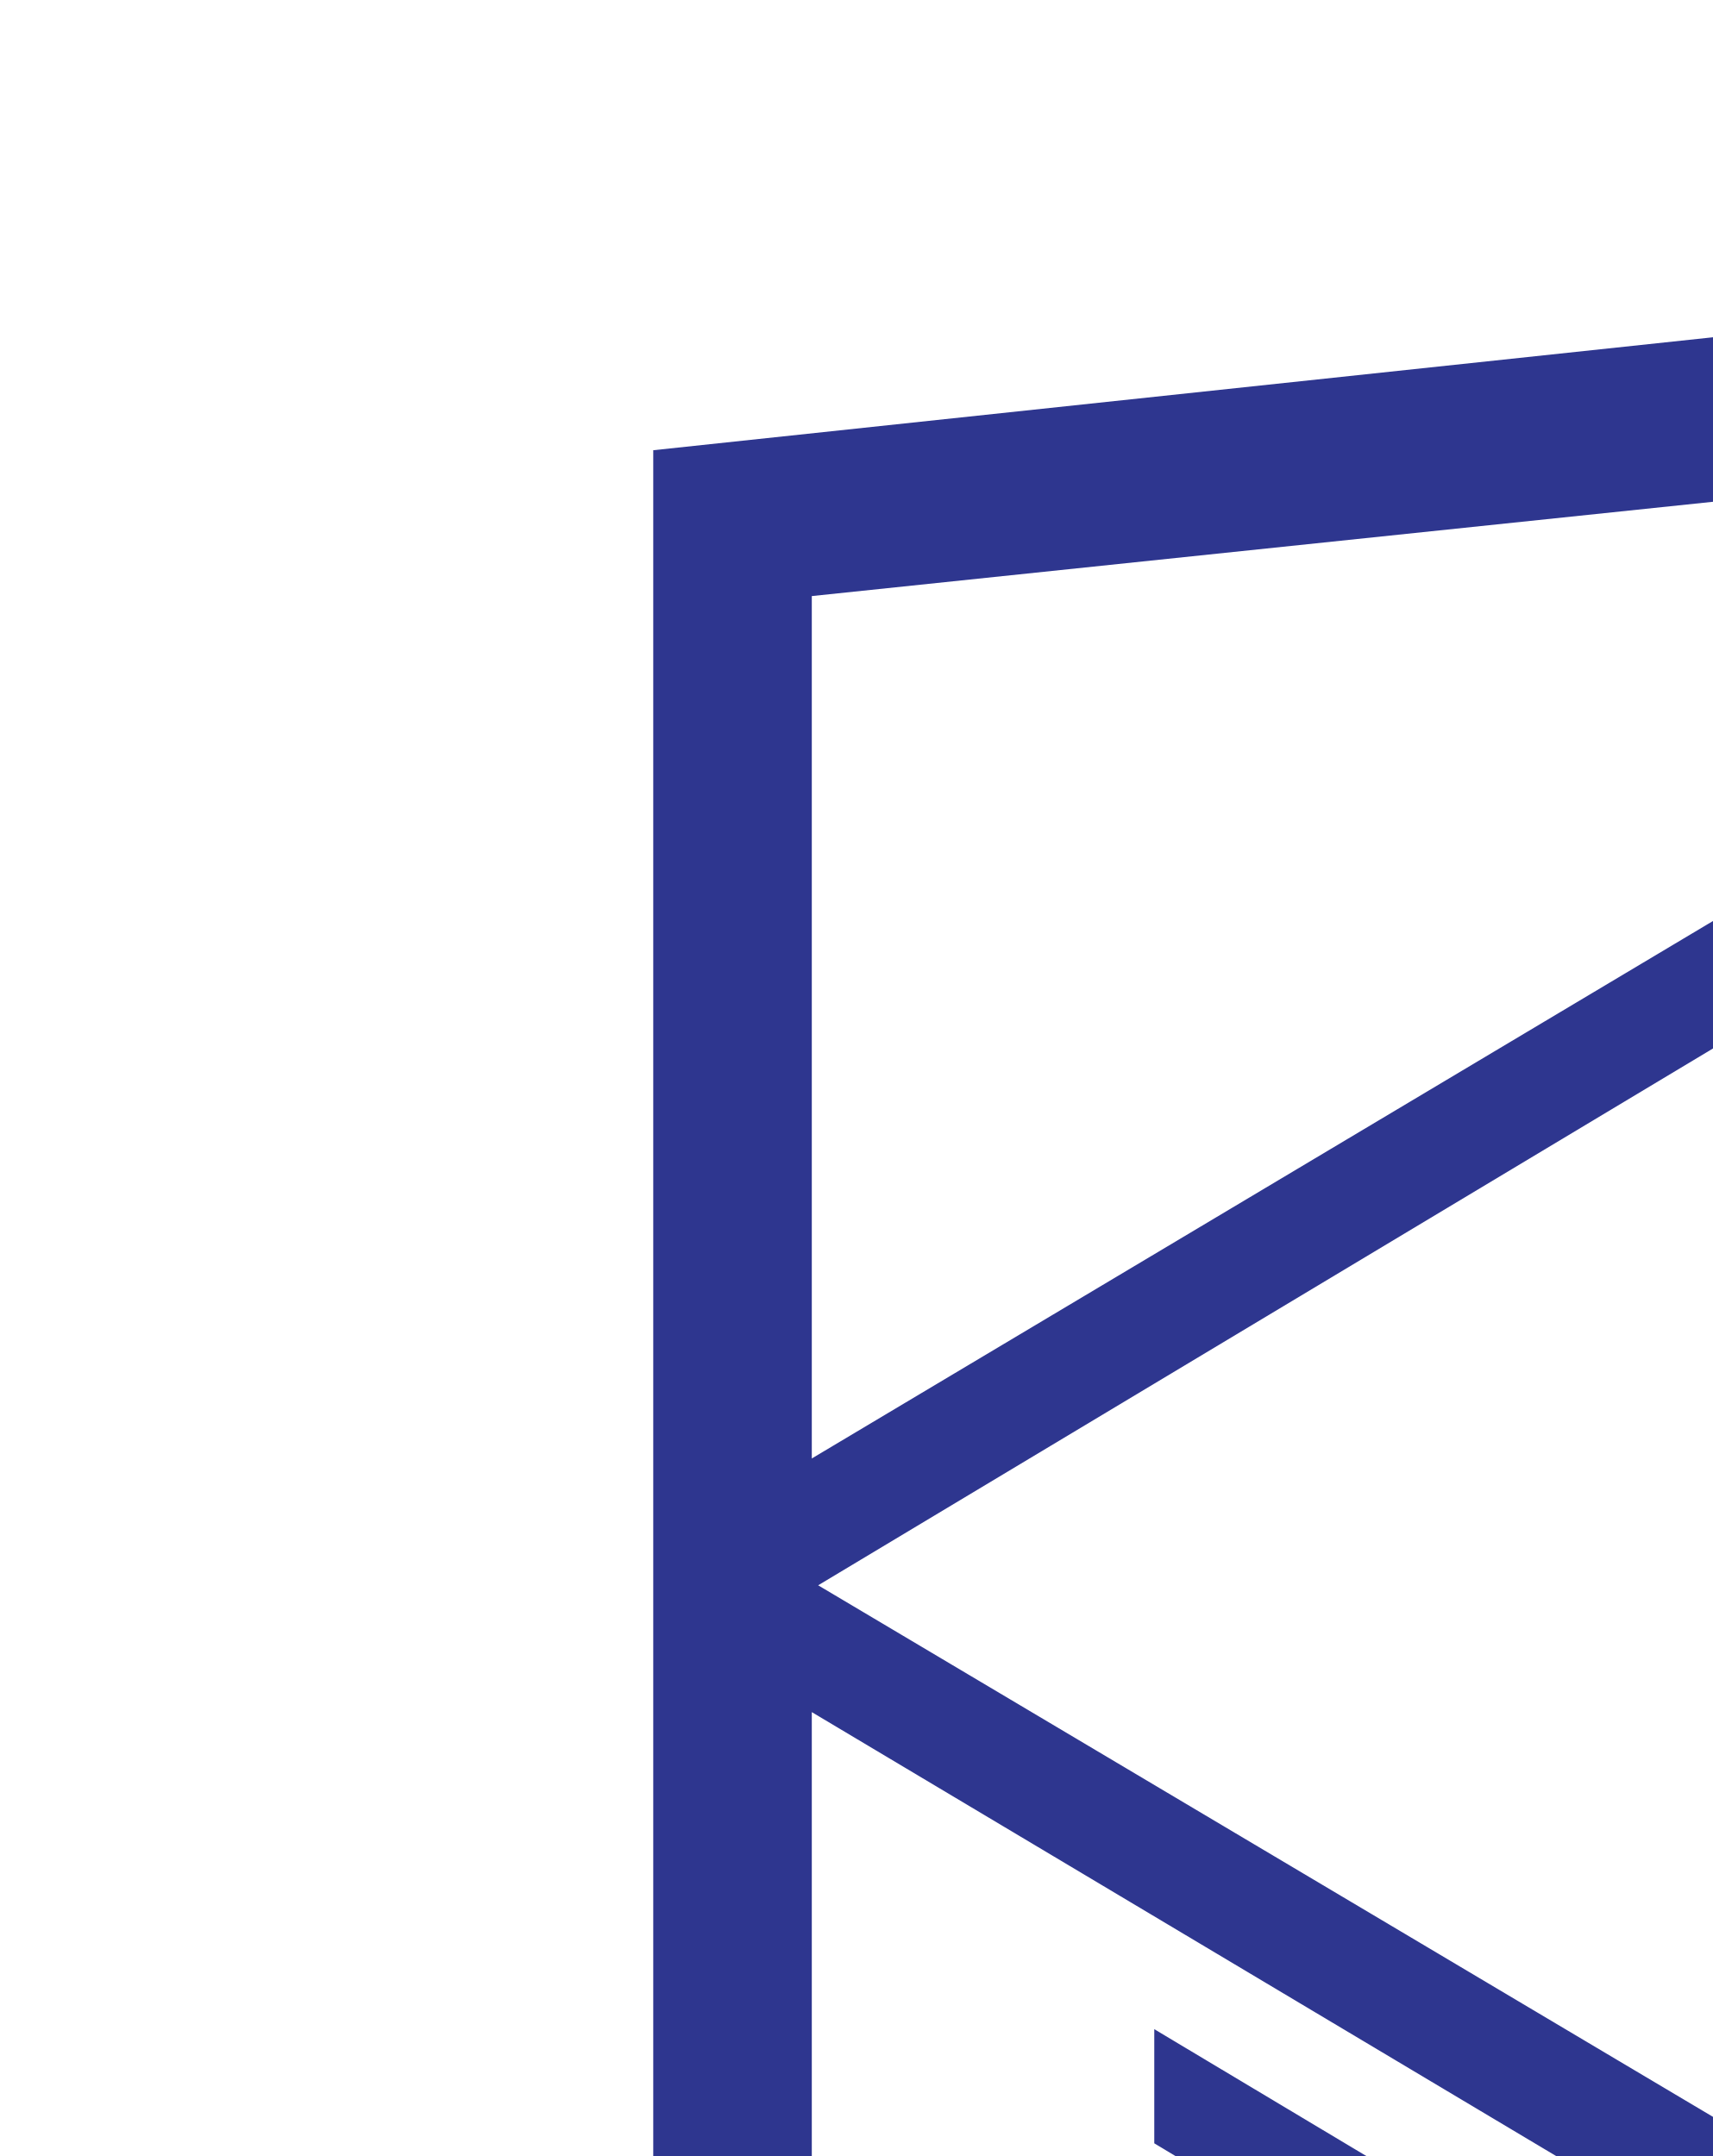
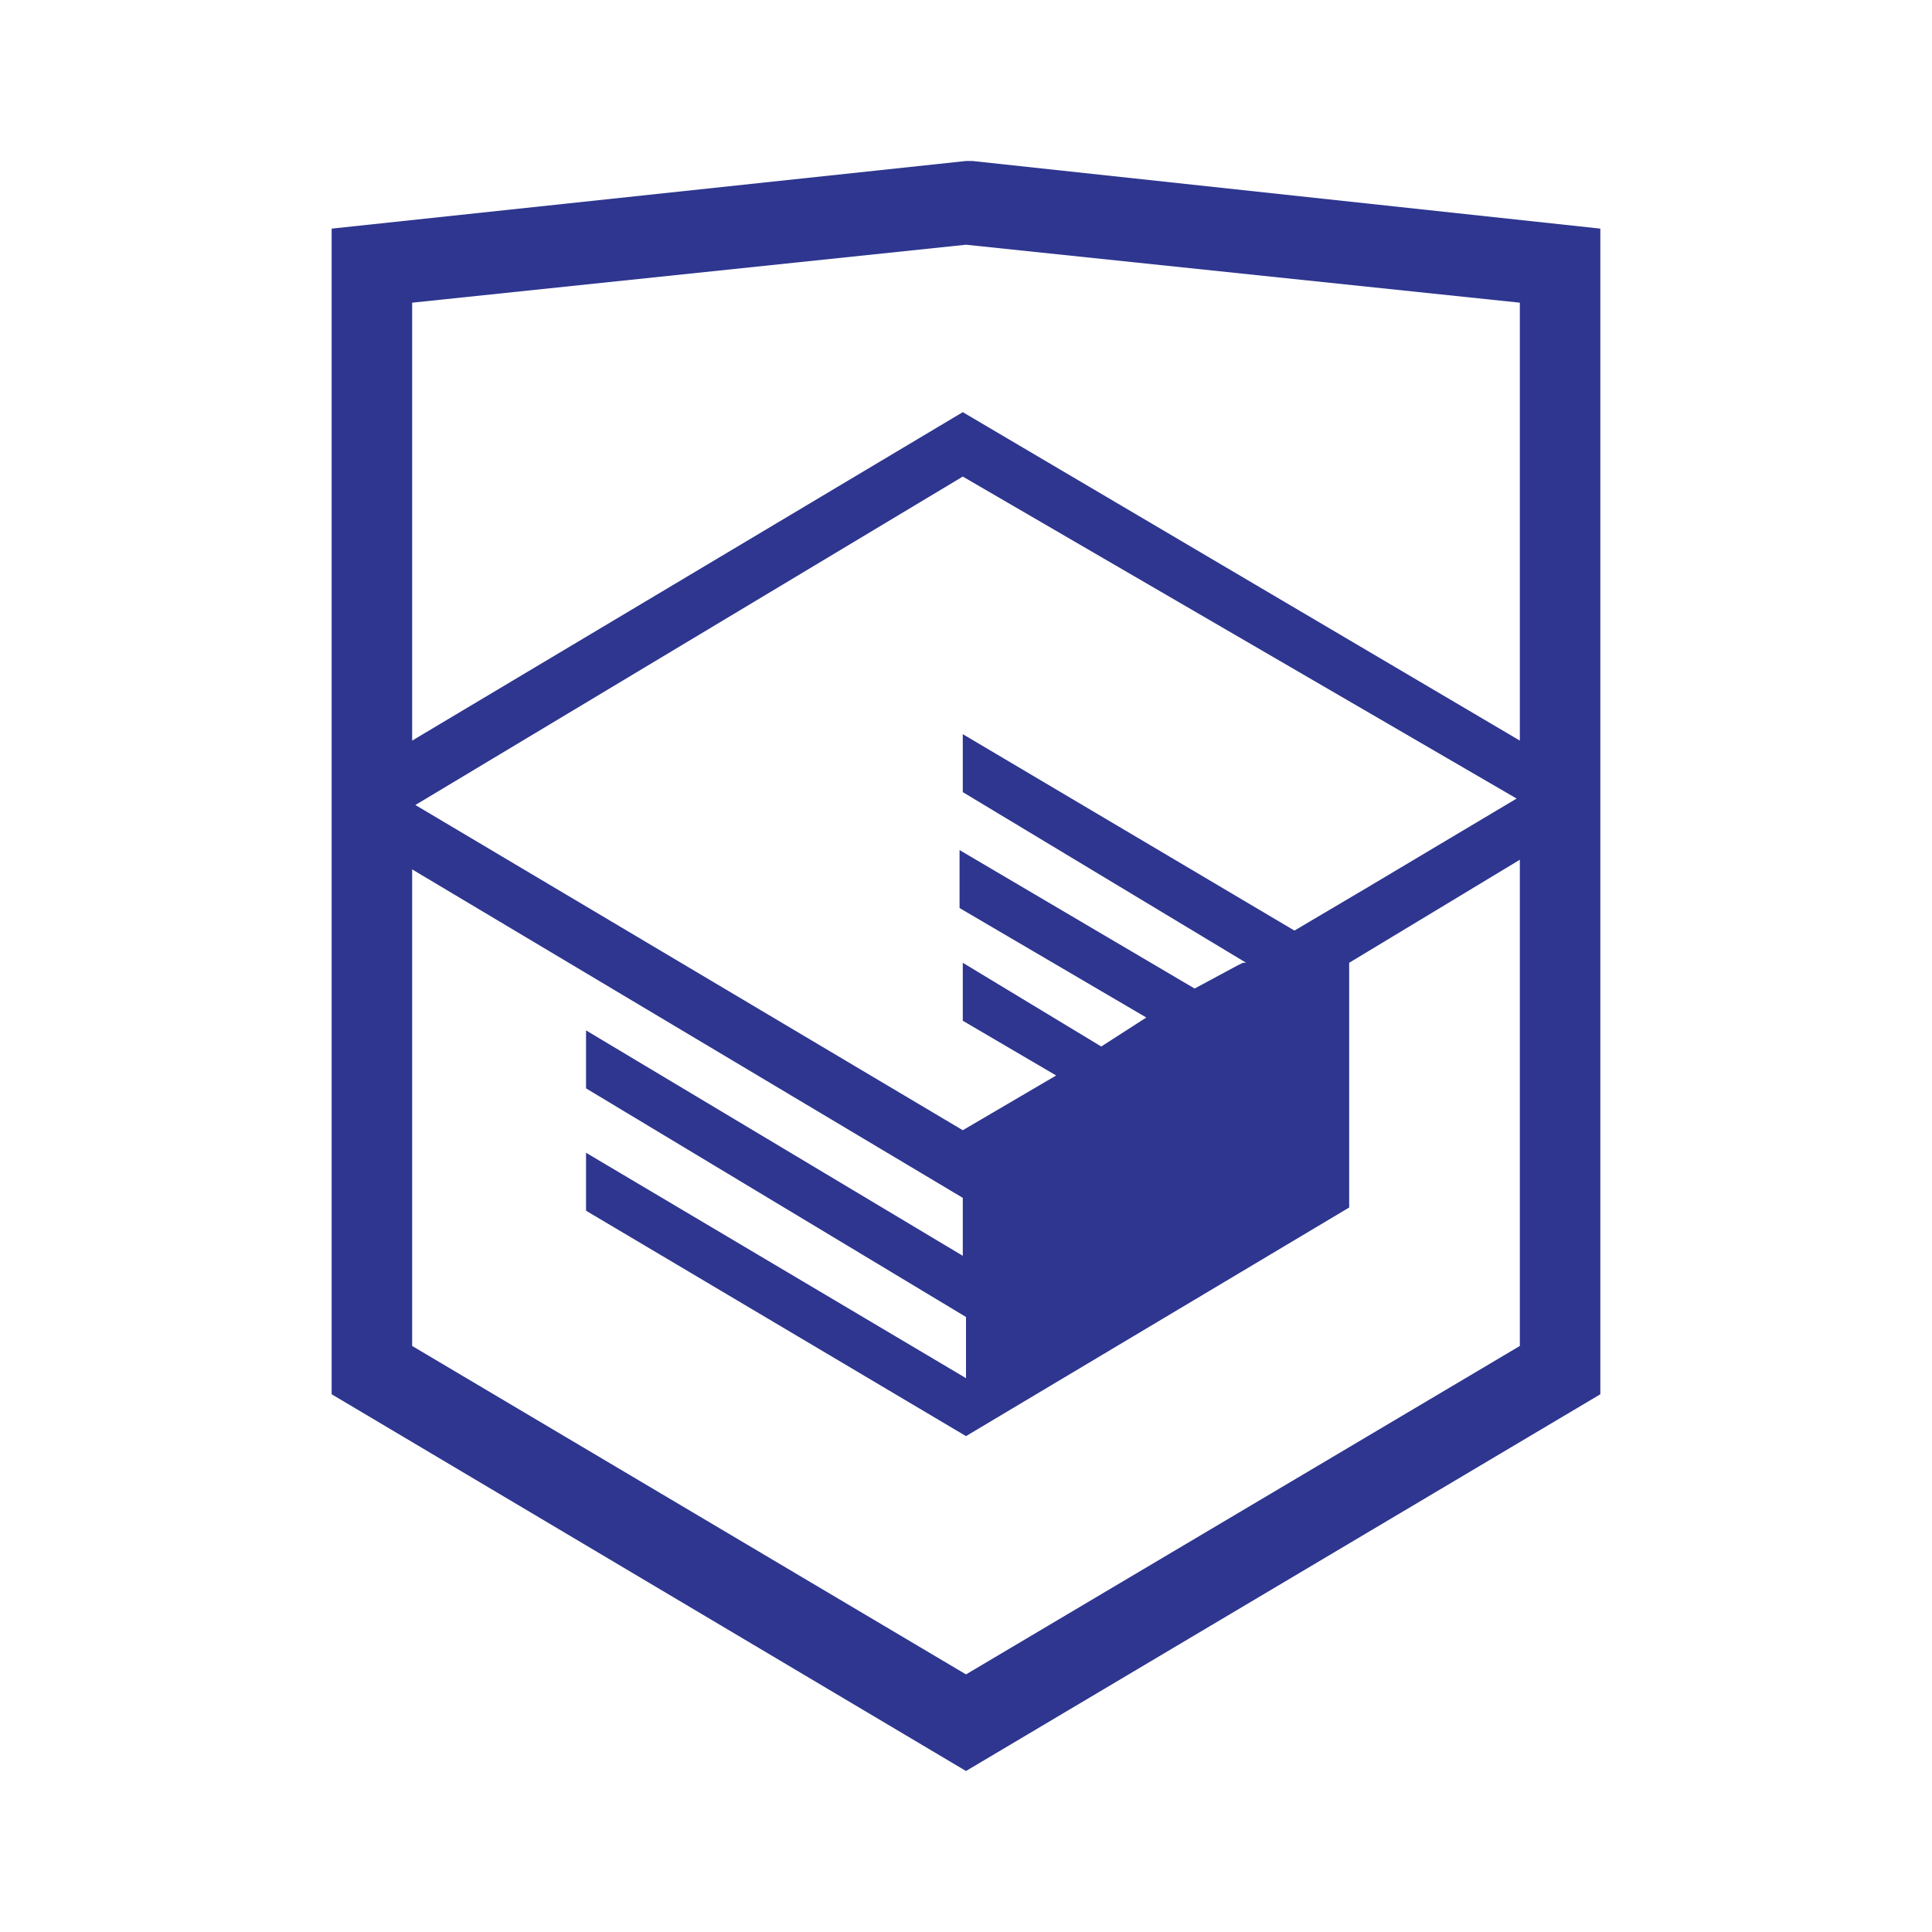
- <svg xmlns="http://www.w3.org/2000/svg" width="27" height="34">
+ <svg xmlns="http://www.w3.org/2000/svg" viewBox="0 0 60 60">
  <path fill="#2E368F" d="M30.2 5H30L10.3 7.1v36.2L30 55l19.7-11.7V7.1L30.2 5zm17 36.8L30 52 12.8 41.8V27l17.1 10.2V39l-11.7-7v1.8L30 40.9v1.9l-11.8-7v1.8l11.8 7 11.9-7.1v-7.6l5.3-3.2v15.1zm-.1-17l-4.7 2.8-2.2 1.3-10.3-6.1v1.8l8.8 5.3h-.1l-.2.1-1.3.7-7.3-4.3v1.8l5.8 3.4-1.4.9-4.3-2.6v1.8l2.9 1.7-2.9 1.7-17-10.1 17-10.2 17.2 10zm.1-1.8L29.9 12.8 12.8 23V9.4L30 7.6l17.2 1.8V23z" />
</svg>
